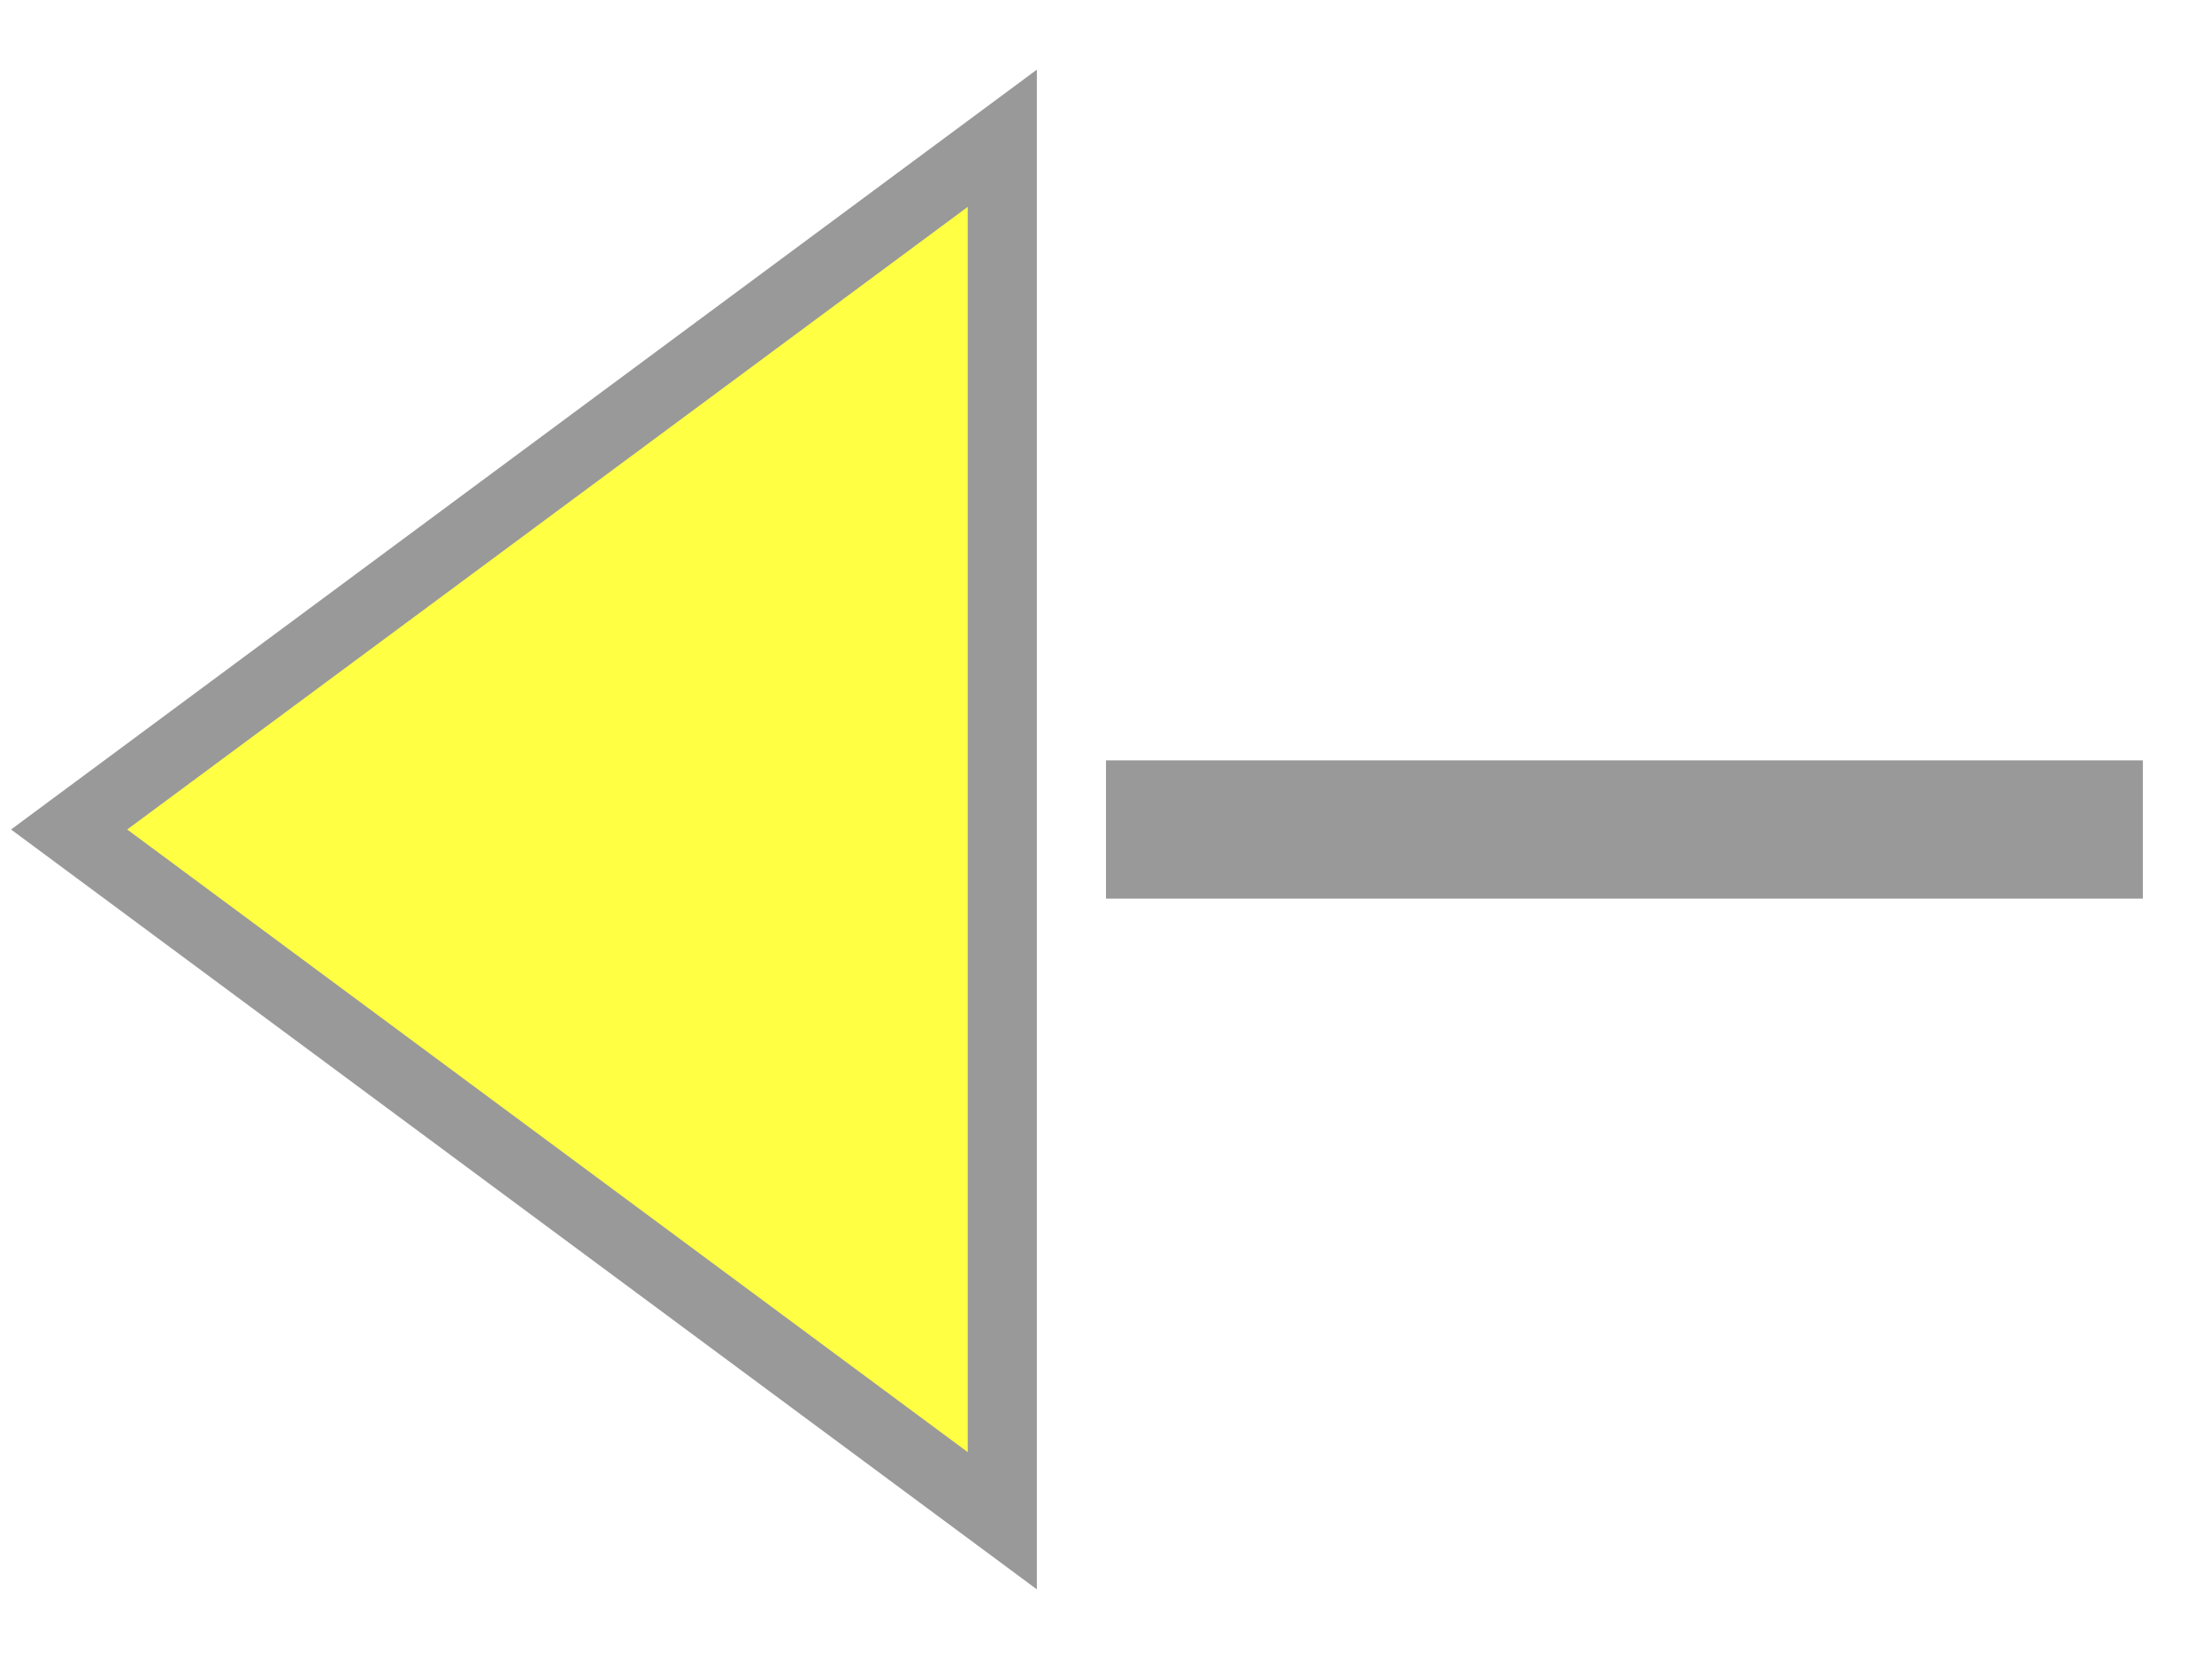
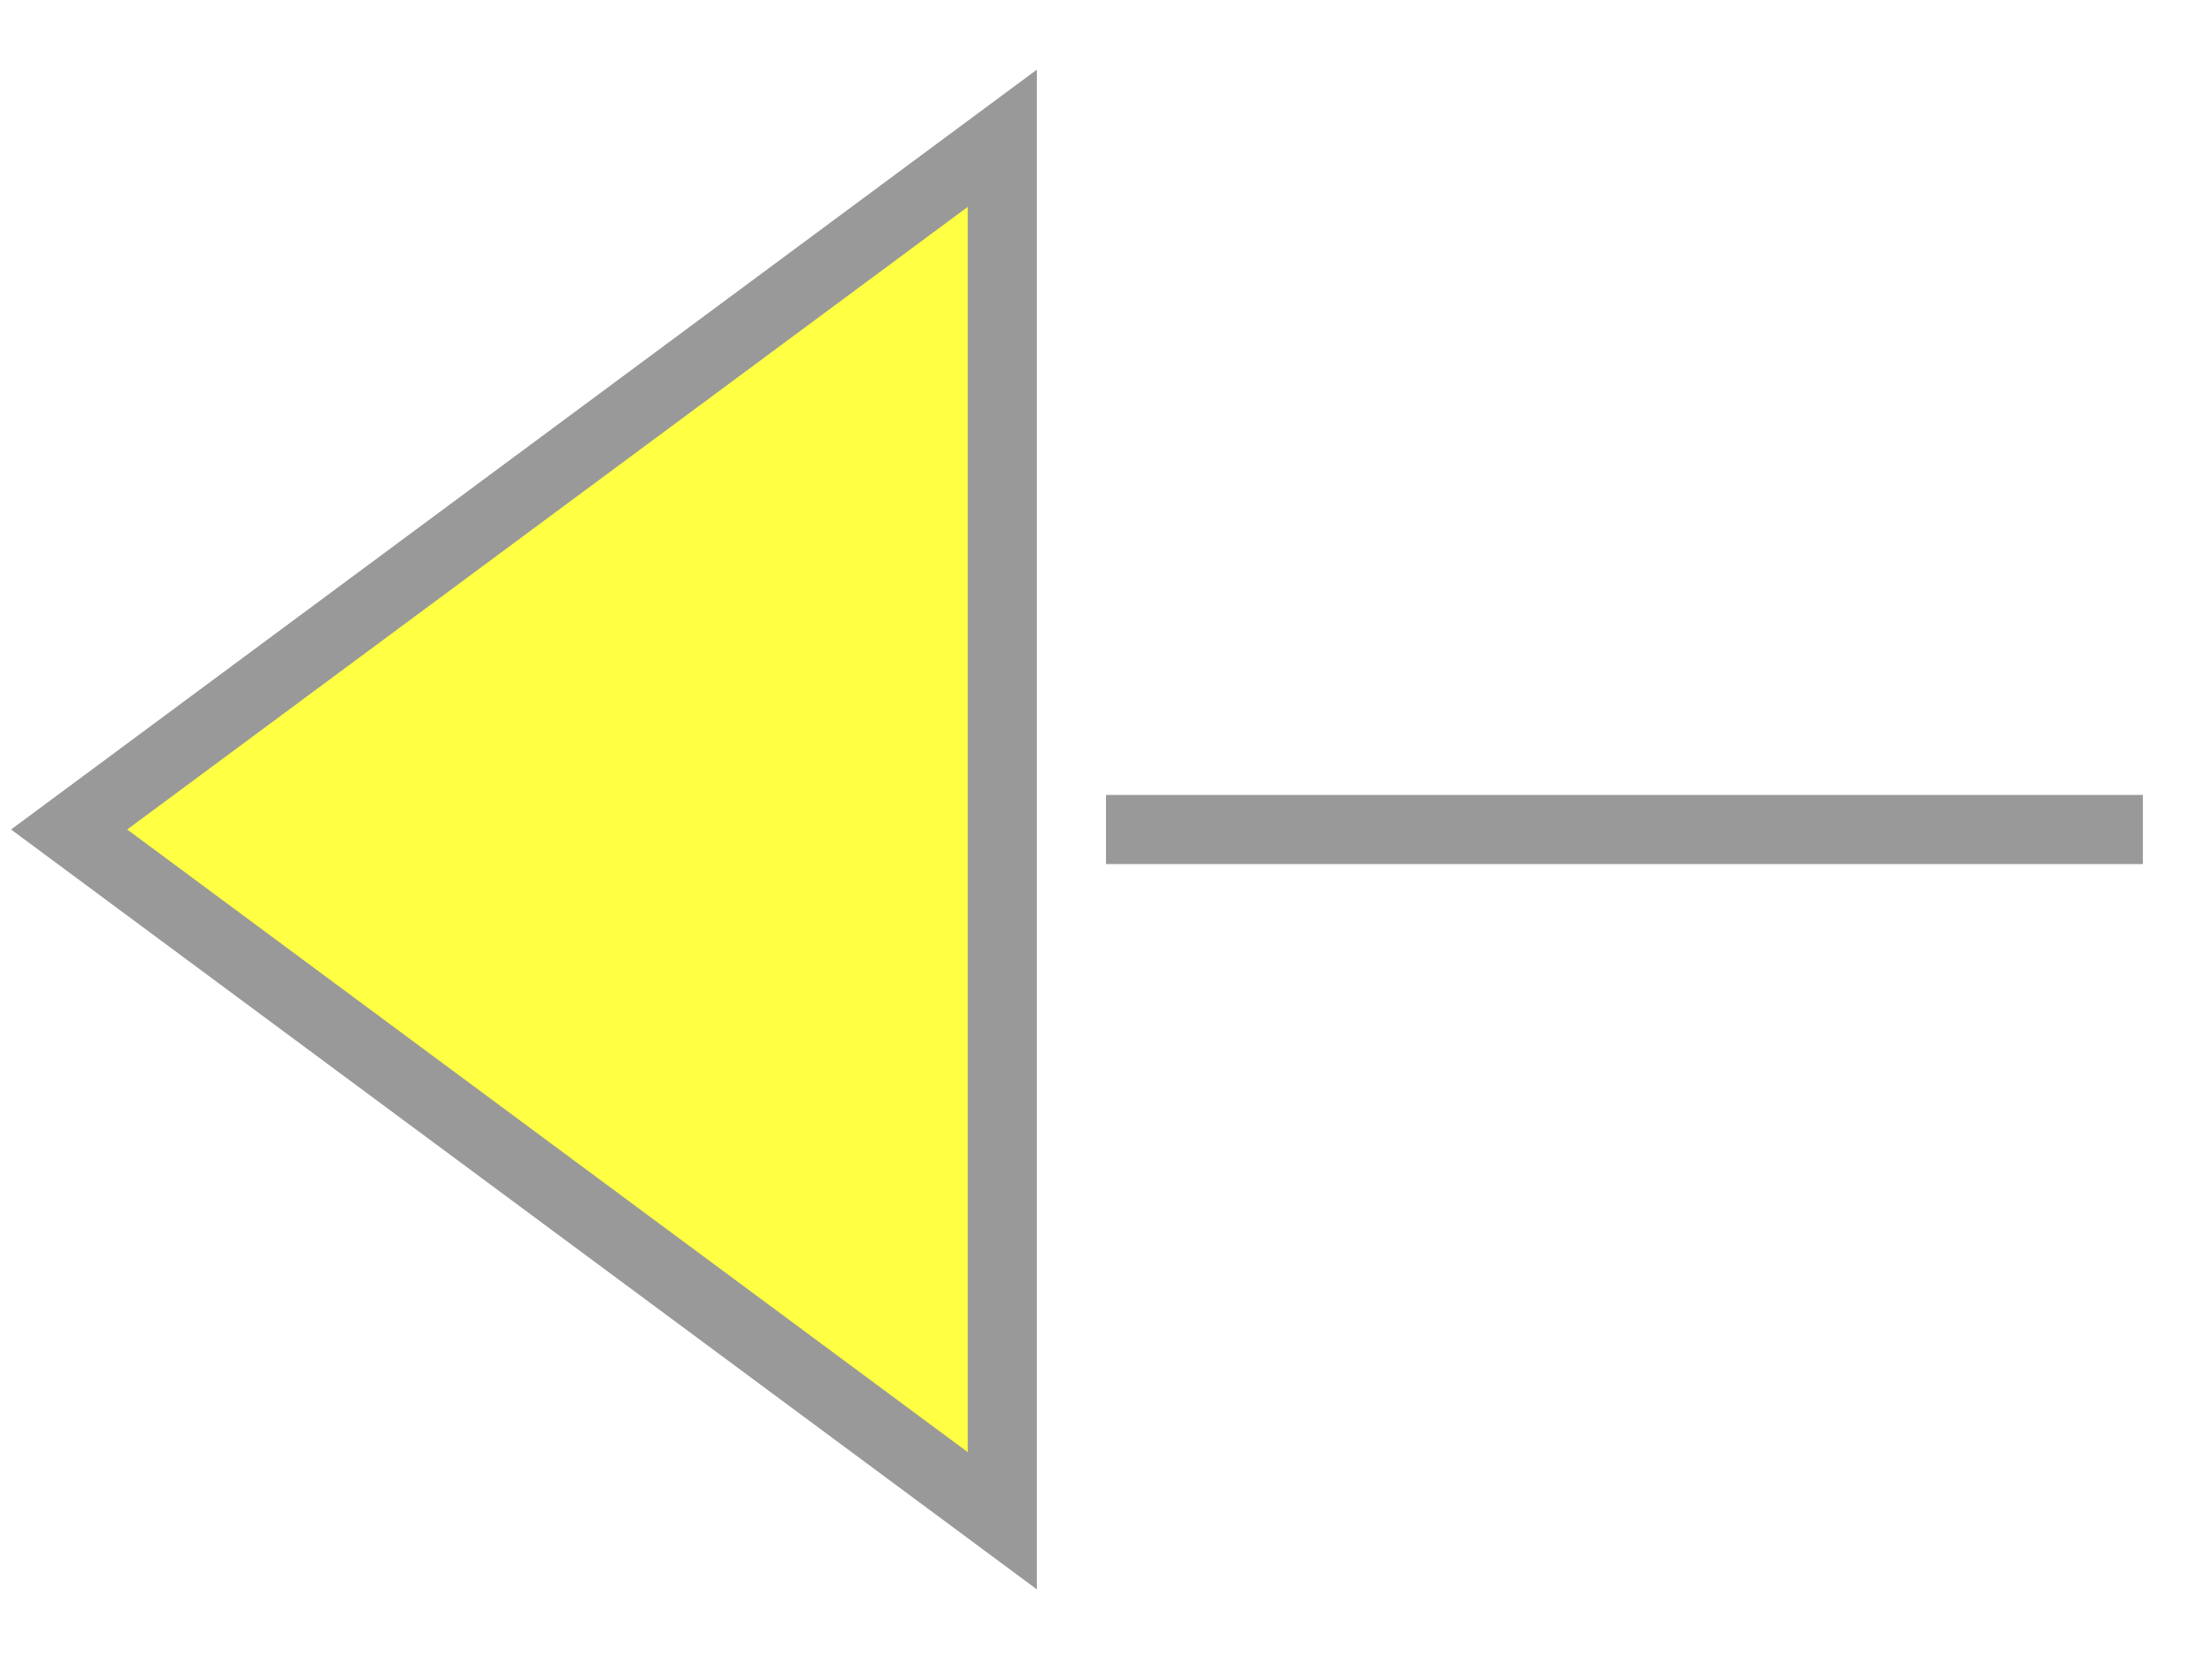
<svg xmlns="http://www.w3.org/2000/svg" width="100%" height="100%" viewBox="0 0 32 24" preserveAspectRatio="xMidYMid meet" version="1.1">
-   <path stroke="#999999" stroke-width="2" fill="none" d="m 16,12 l 15,0 " />
-   <path stroke="#999999" stroke-width="1" fill="#ffff44" d="m 1,12 l 13.5,-10 l 0,20 z " />
+   <path stroke="#999999" fill="none" d="m 16,12 l 15,0 " />
+   <path stroke="#999999" fill="#ffff44" d="m 1,12 l 13.5,-10 l 0,20 z " />
</svg>
